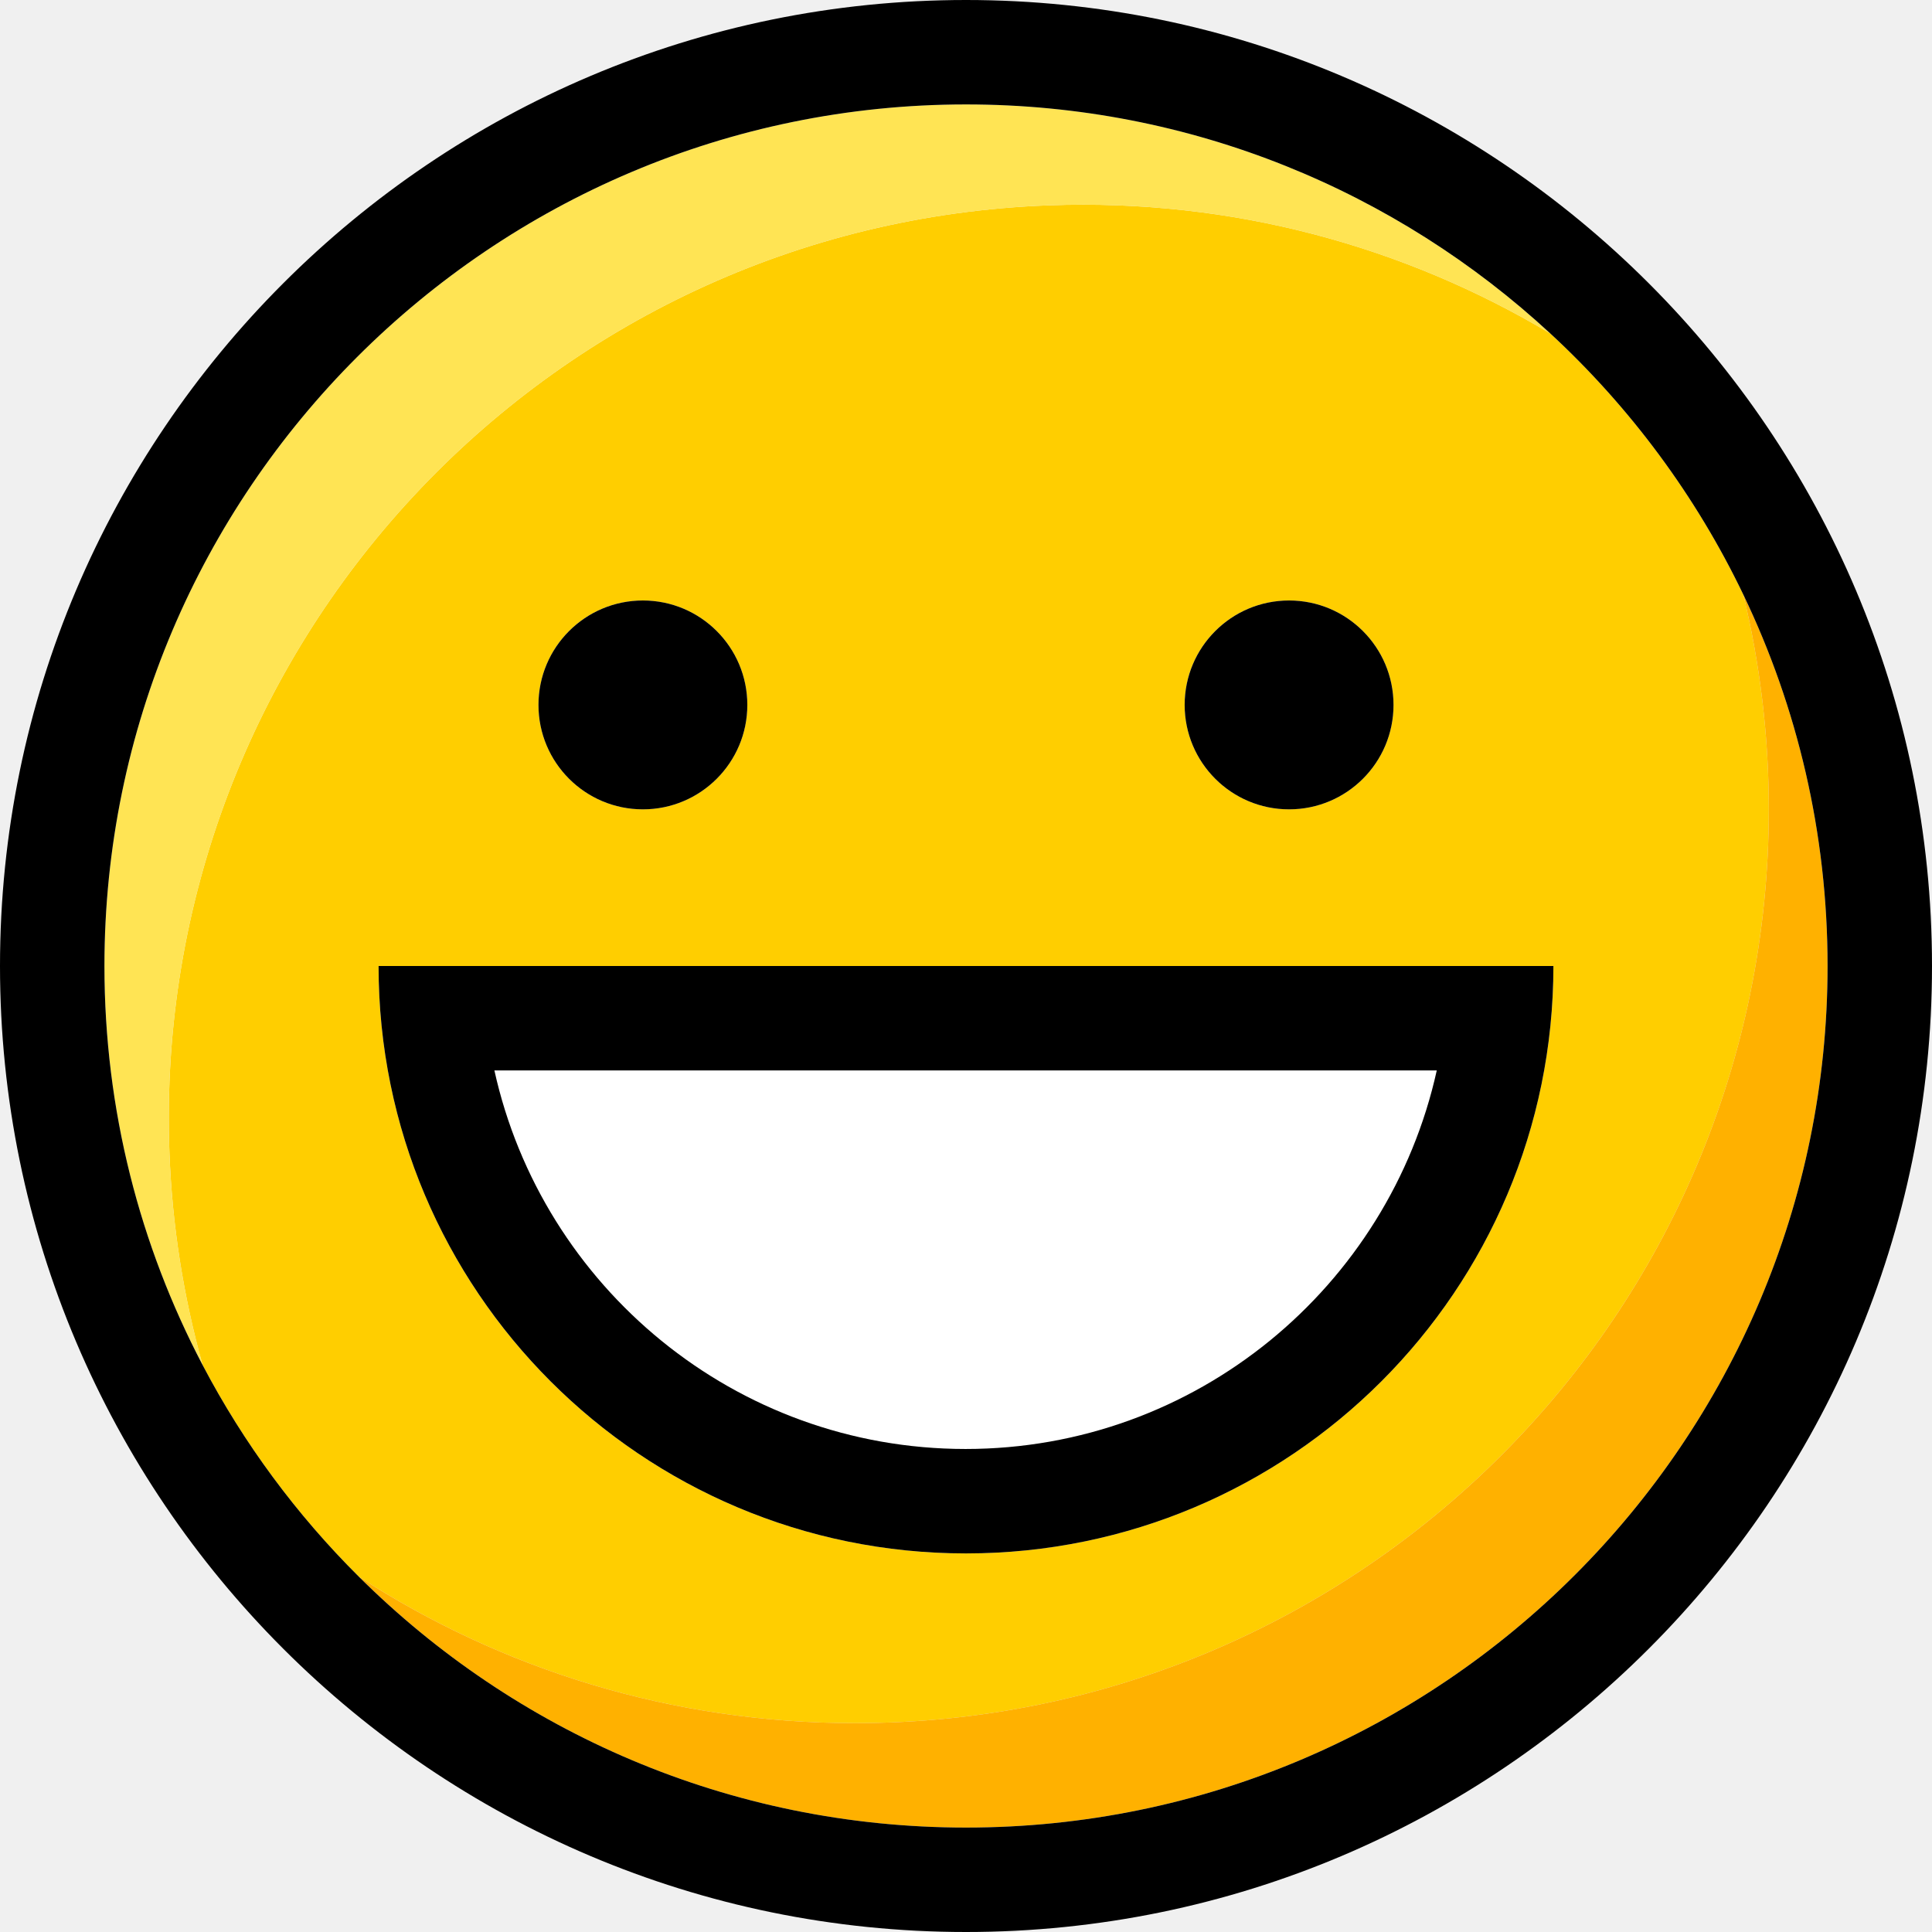
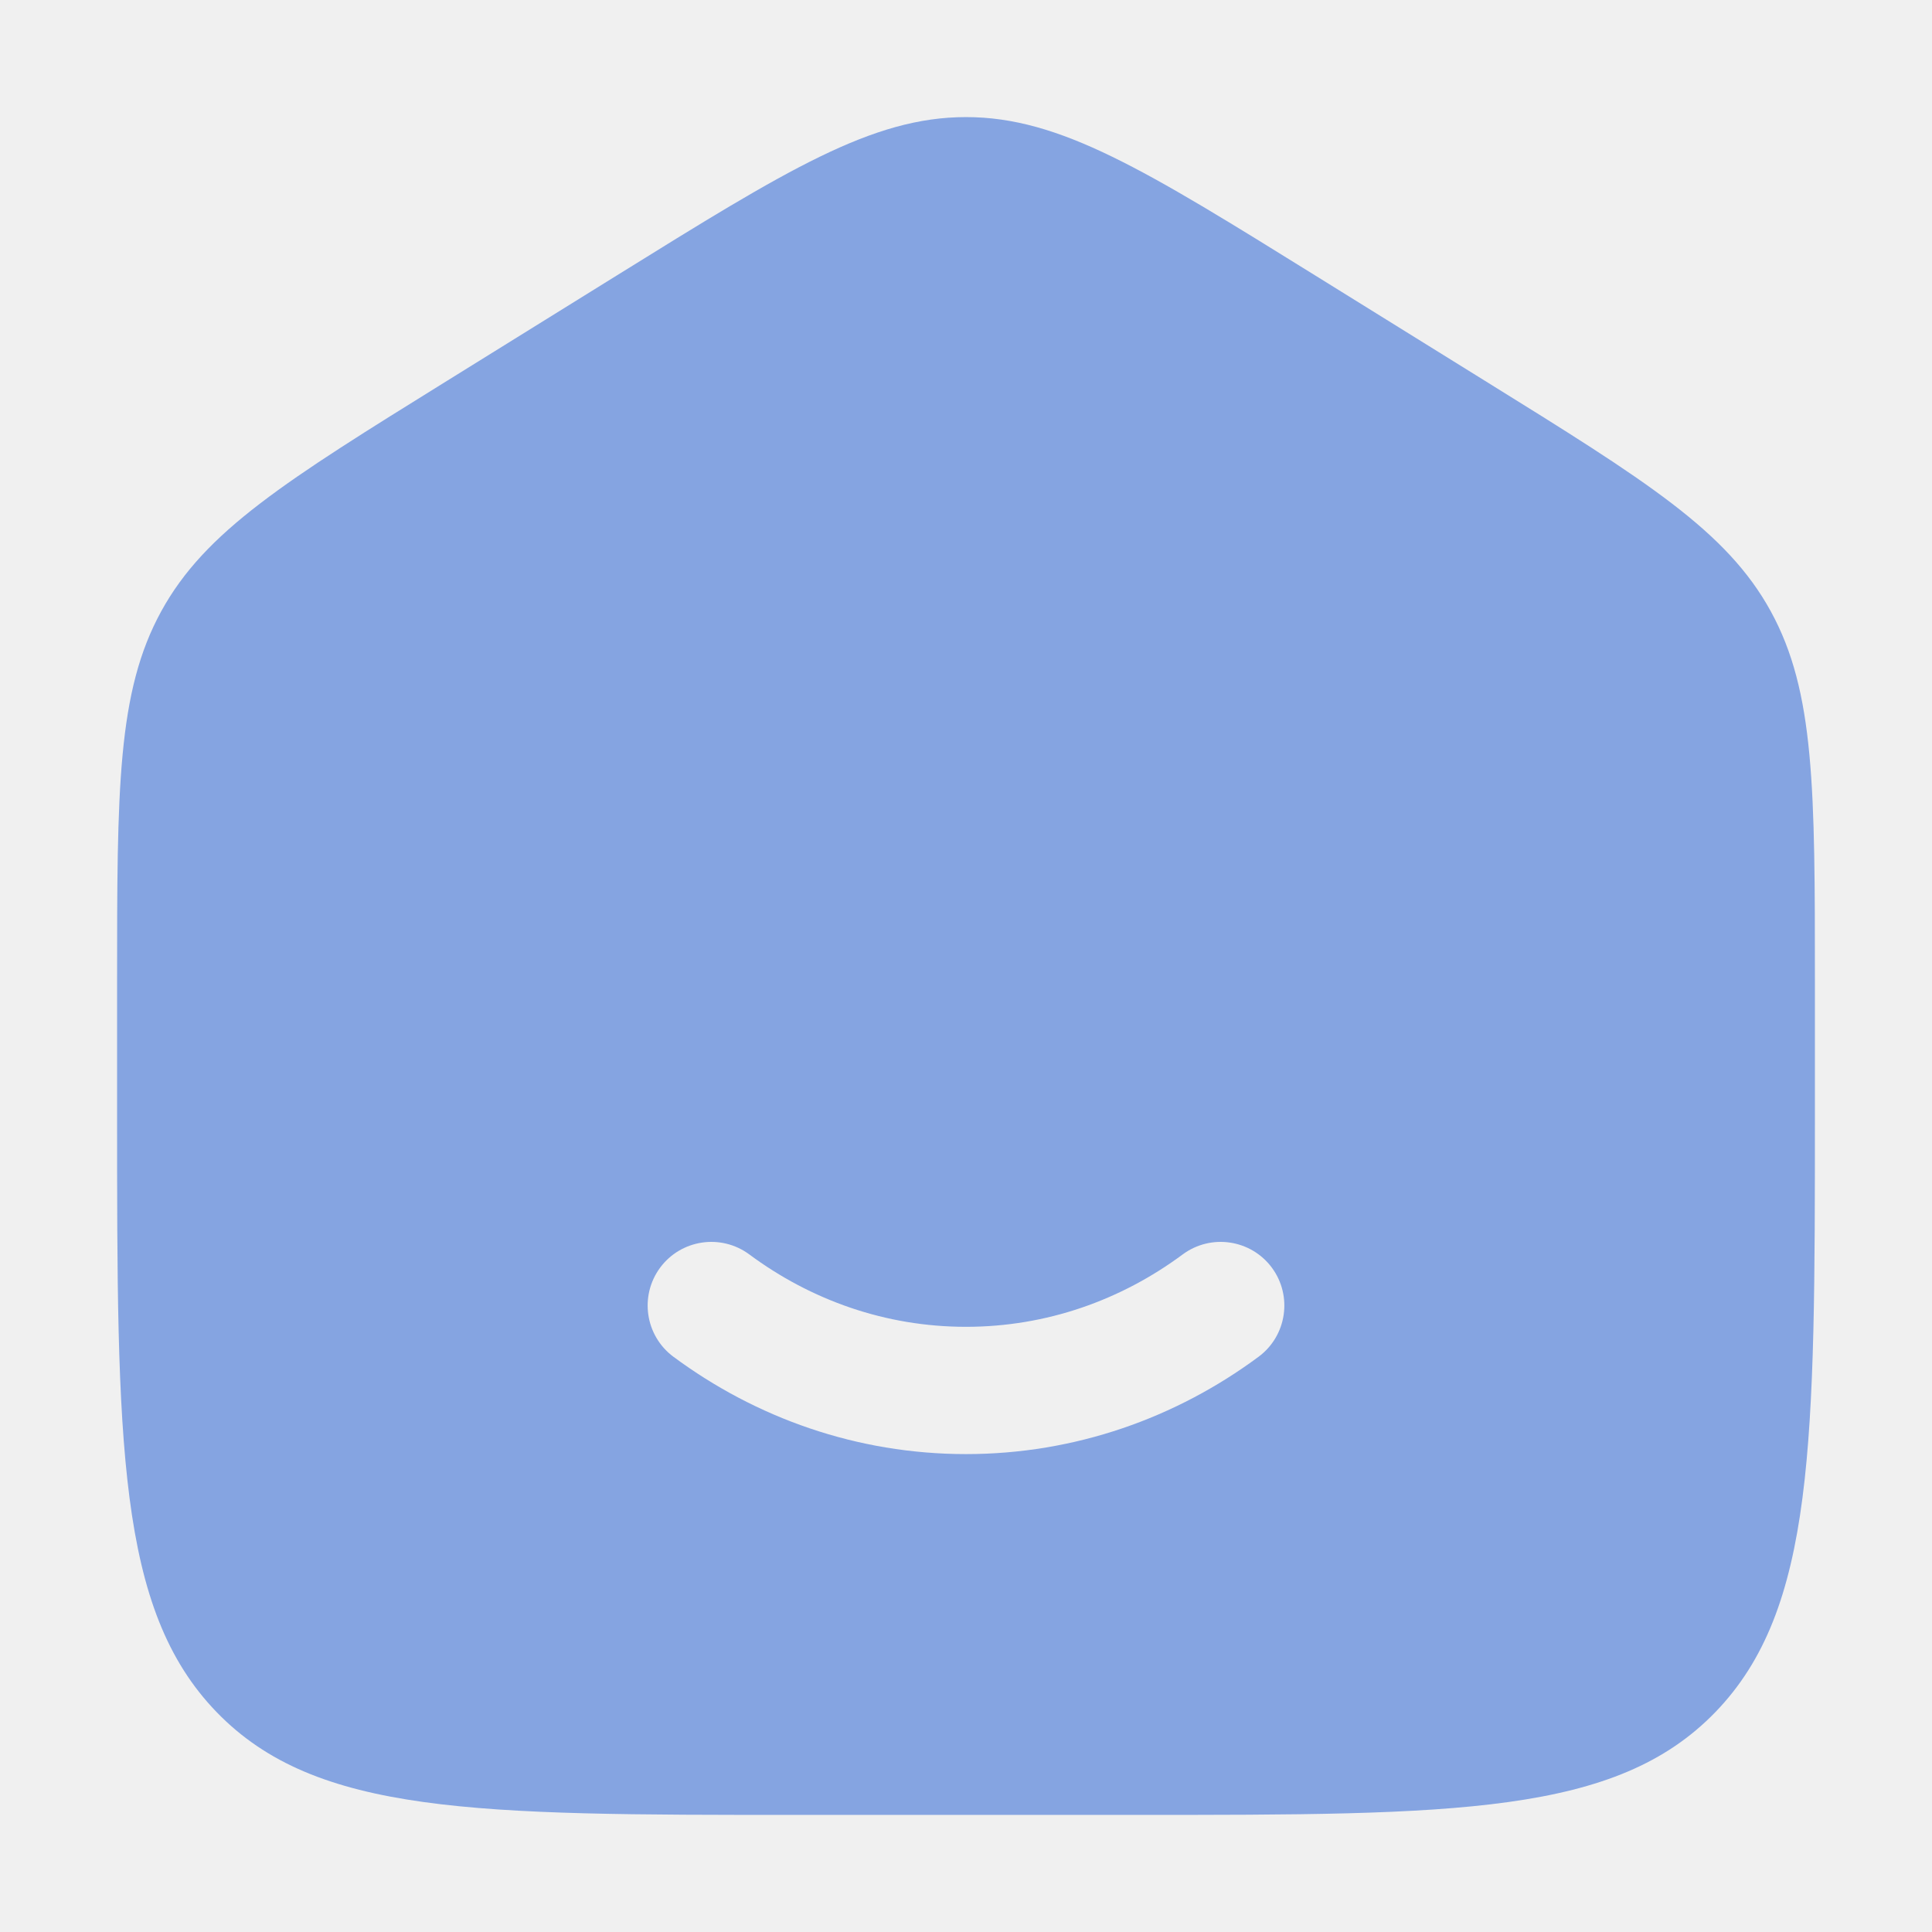
- <svg xmlns="http://www.w3.org/2000/svg" height="800px" width="800px" version="1.1" id="Layer_1" viewBox="0 0 295.996 295.996" xml:space="preserve">
-   <g>
-     <path style="fill:#FFCE00;" d="M270.996,123.998c0-11.334-1.363-22.348-3.907-32.9c-7.269-15.152-17.35-28.708-29.558-39.996   c-22.391-13.376-48.766-20.666-76.771-19.645C83.492,34.273,23.139,99.196,25.955,176.463c0.412,11.304,2.17,22.239,5.087,32.673   c6.303,12.01,14.397,22.938,23.934,32.42c21.892,14.189,47.99,22.44,76.022,22.44C208.316,263.996,270.996,201.316,270.996,123.998   z M197.497,91.998c8.836,0,16,7.164,16,16s-7.164,16-16,16s-16-7.164-16-16S188.661,91.998,197.497,91.998z M98.497,91.998   c8.836,0,16,7.164,16,16s-7.164,16-16,16s-16-7.164-16-16S89.661,91.998,98.497,91.998z M58,147.997h179.994   c0,49.704-40.293,89.998-89.996,89.998C98.293,237.995,58,197.701,58,147.997z" />
-     <path style="fill:#FFB100;" d="M267.089,91.098c2.544,10.553,3.907,21.566,3.907,32.9c0,77.318-62.68,139.998-139.998,139.998   c-28.032,0-54.131-8.251-76.022-22.44c23.88,23.744,56.767,38.44,93.022,38.44c72.784,0,131.998-59.214,131.998-131.998   C279.996,127.636,275.358,108.337,267.089,91.098z" />
-     <path style="fill:#FFE454;" d="M160.76,31.457c28.006-1.021,54.381,6.269,76.771,19.645C213.985,29.328,182.521,16,147.998,16   C75.214,16,16,75.214,16,147.998c0,22.049,5.442,42.849,15.042,61.138c-2.917-10.434-4.675-21.369-5.087-32.673   C23.139,99.196,83.492,34.273,160.76,31.457z" />
-     <path d="M147.998,0C66.392,0,0,66.392,0,147.998s66.392,147.998,147.998,147.998s147.998-66.392,147.998-147.998   S229.605,0,147.998,0z M147.998,279.996c-36.256,0-69.143-14.696-93.022-38.44c-9.536-9.482-17.631-20.41-23.934-32.42   C21.442,190.847,16,170.047,16,147.998C16,75.214,75.214,16,147.998,16c34.523,0,65.987,13.328,89.533,35.102   c12.208,11.288,22.289,24.844,29.558,39.996c8.27,17.239,12.907,36.538,12.907,56.9   C279.996,220.782,220.782,279.996,147.998,279.996z" />
-     <path style="fill:#FFFFFF;" d="M147.935,221.995c35.311,0,64.858-24.859,72.19-57.998h-0.128H75.742   C83.073,197.136,112.623,221.995,147.935,221.995z" />
-     <path d="M237.994,147.997H58c0,49.704,40.293,89.998,89.998,89.998C197.701,237.995,237.994,197.701,237.994,147.997z    M219.997,163.997h0.128c-7.332,33.139-36.88,57.998-72.19,57.998c-35.312,0-64.861-24.859-72.192-57.998H219.997z" />
-     <circle cx="98.497" cy="107.998" r="16" />
-     <circle cx="197.497" cy="107.998" r="16" />
-   </g>
+ <svg xmlns="http://www.w3.org/2000/svg" width="33" height="33" viewBox="0 0 33 33" fill="none">
+   <path fill-rule="evenodd" clip-rule="evenodd" d="M2.753 10.443C2 11.818 2 13.477 2 16.796V19.001C2 24.657 2 27.486 3.699 29.243C5.398 31 8.132 31 13.6 31H19.4C24.868 31 27.602 31 29.301 29.243C31 27.486 31 24.657 31 19.001V16.796C31 13.477 31 11.818 30.247 10.443C29.494 9.068 28.119 8.214 25.368 6.507L22.468 4.707C19.56 2.902 18.107 2 16.5 2C14.893 2 13.44 2.902 10.532 4.707L7.632 6.507C4.881 8.214 3.506 9.068 2.753 10.443ZM12.798 21.426C12.315 21.069 11.634 21.17 11.276 21.652C10.919 22.135 11.02 22.816 11.502 23.174C12.912 24.219 14.637 24.837 16.5 24.837C18.363 24.837 20.088 24.219 21.498 23.174C21.98 22.816 22.081 22.135 21.724 21.652C21.366 21.17 20.685 21.069 20.202 21.426C19.146 22.209 17.872 22.663 16.5 22.663C15.128 22.663 13.854 22.209 12.798 21.426Z" fill="#85A4E1" />
</svg>
